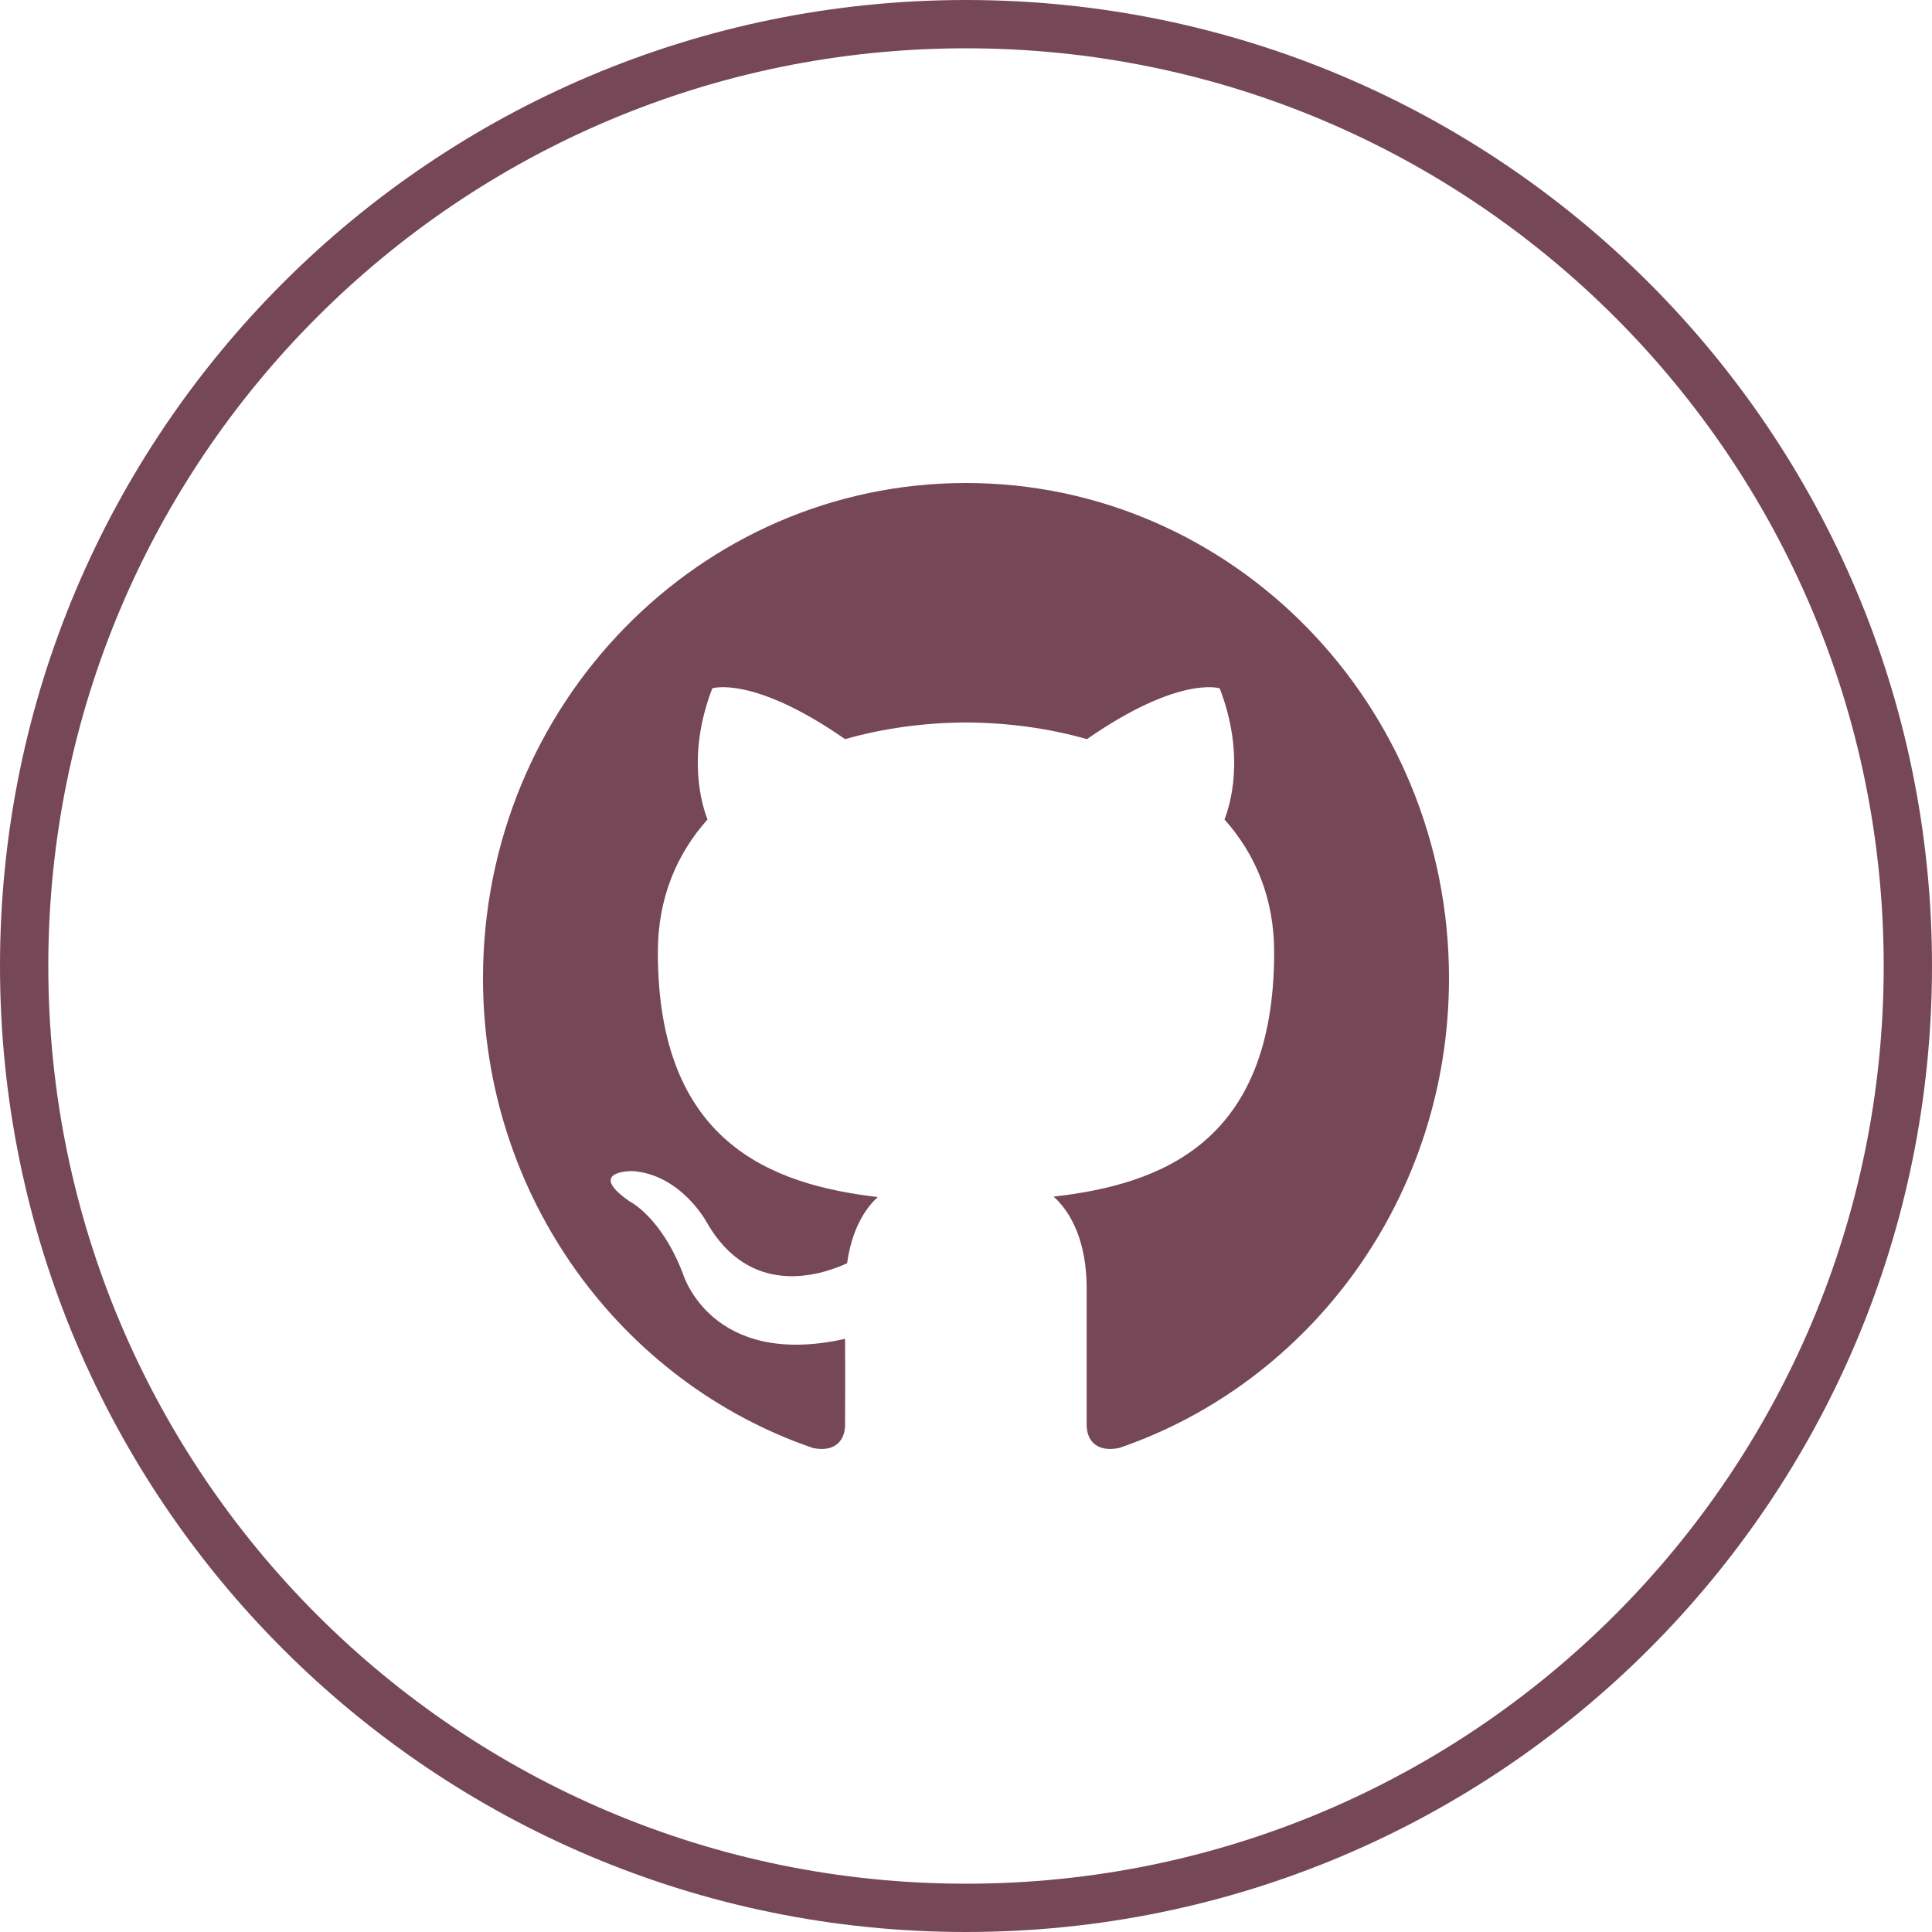
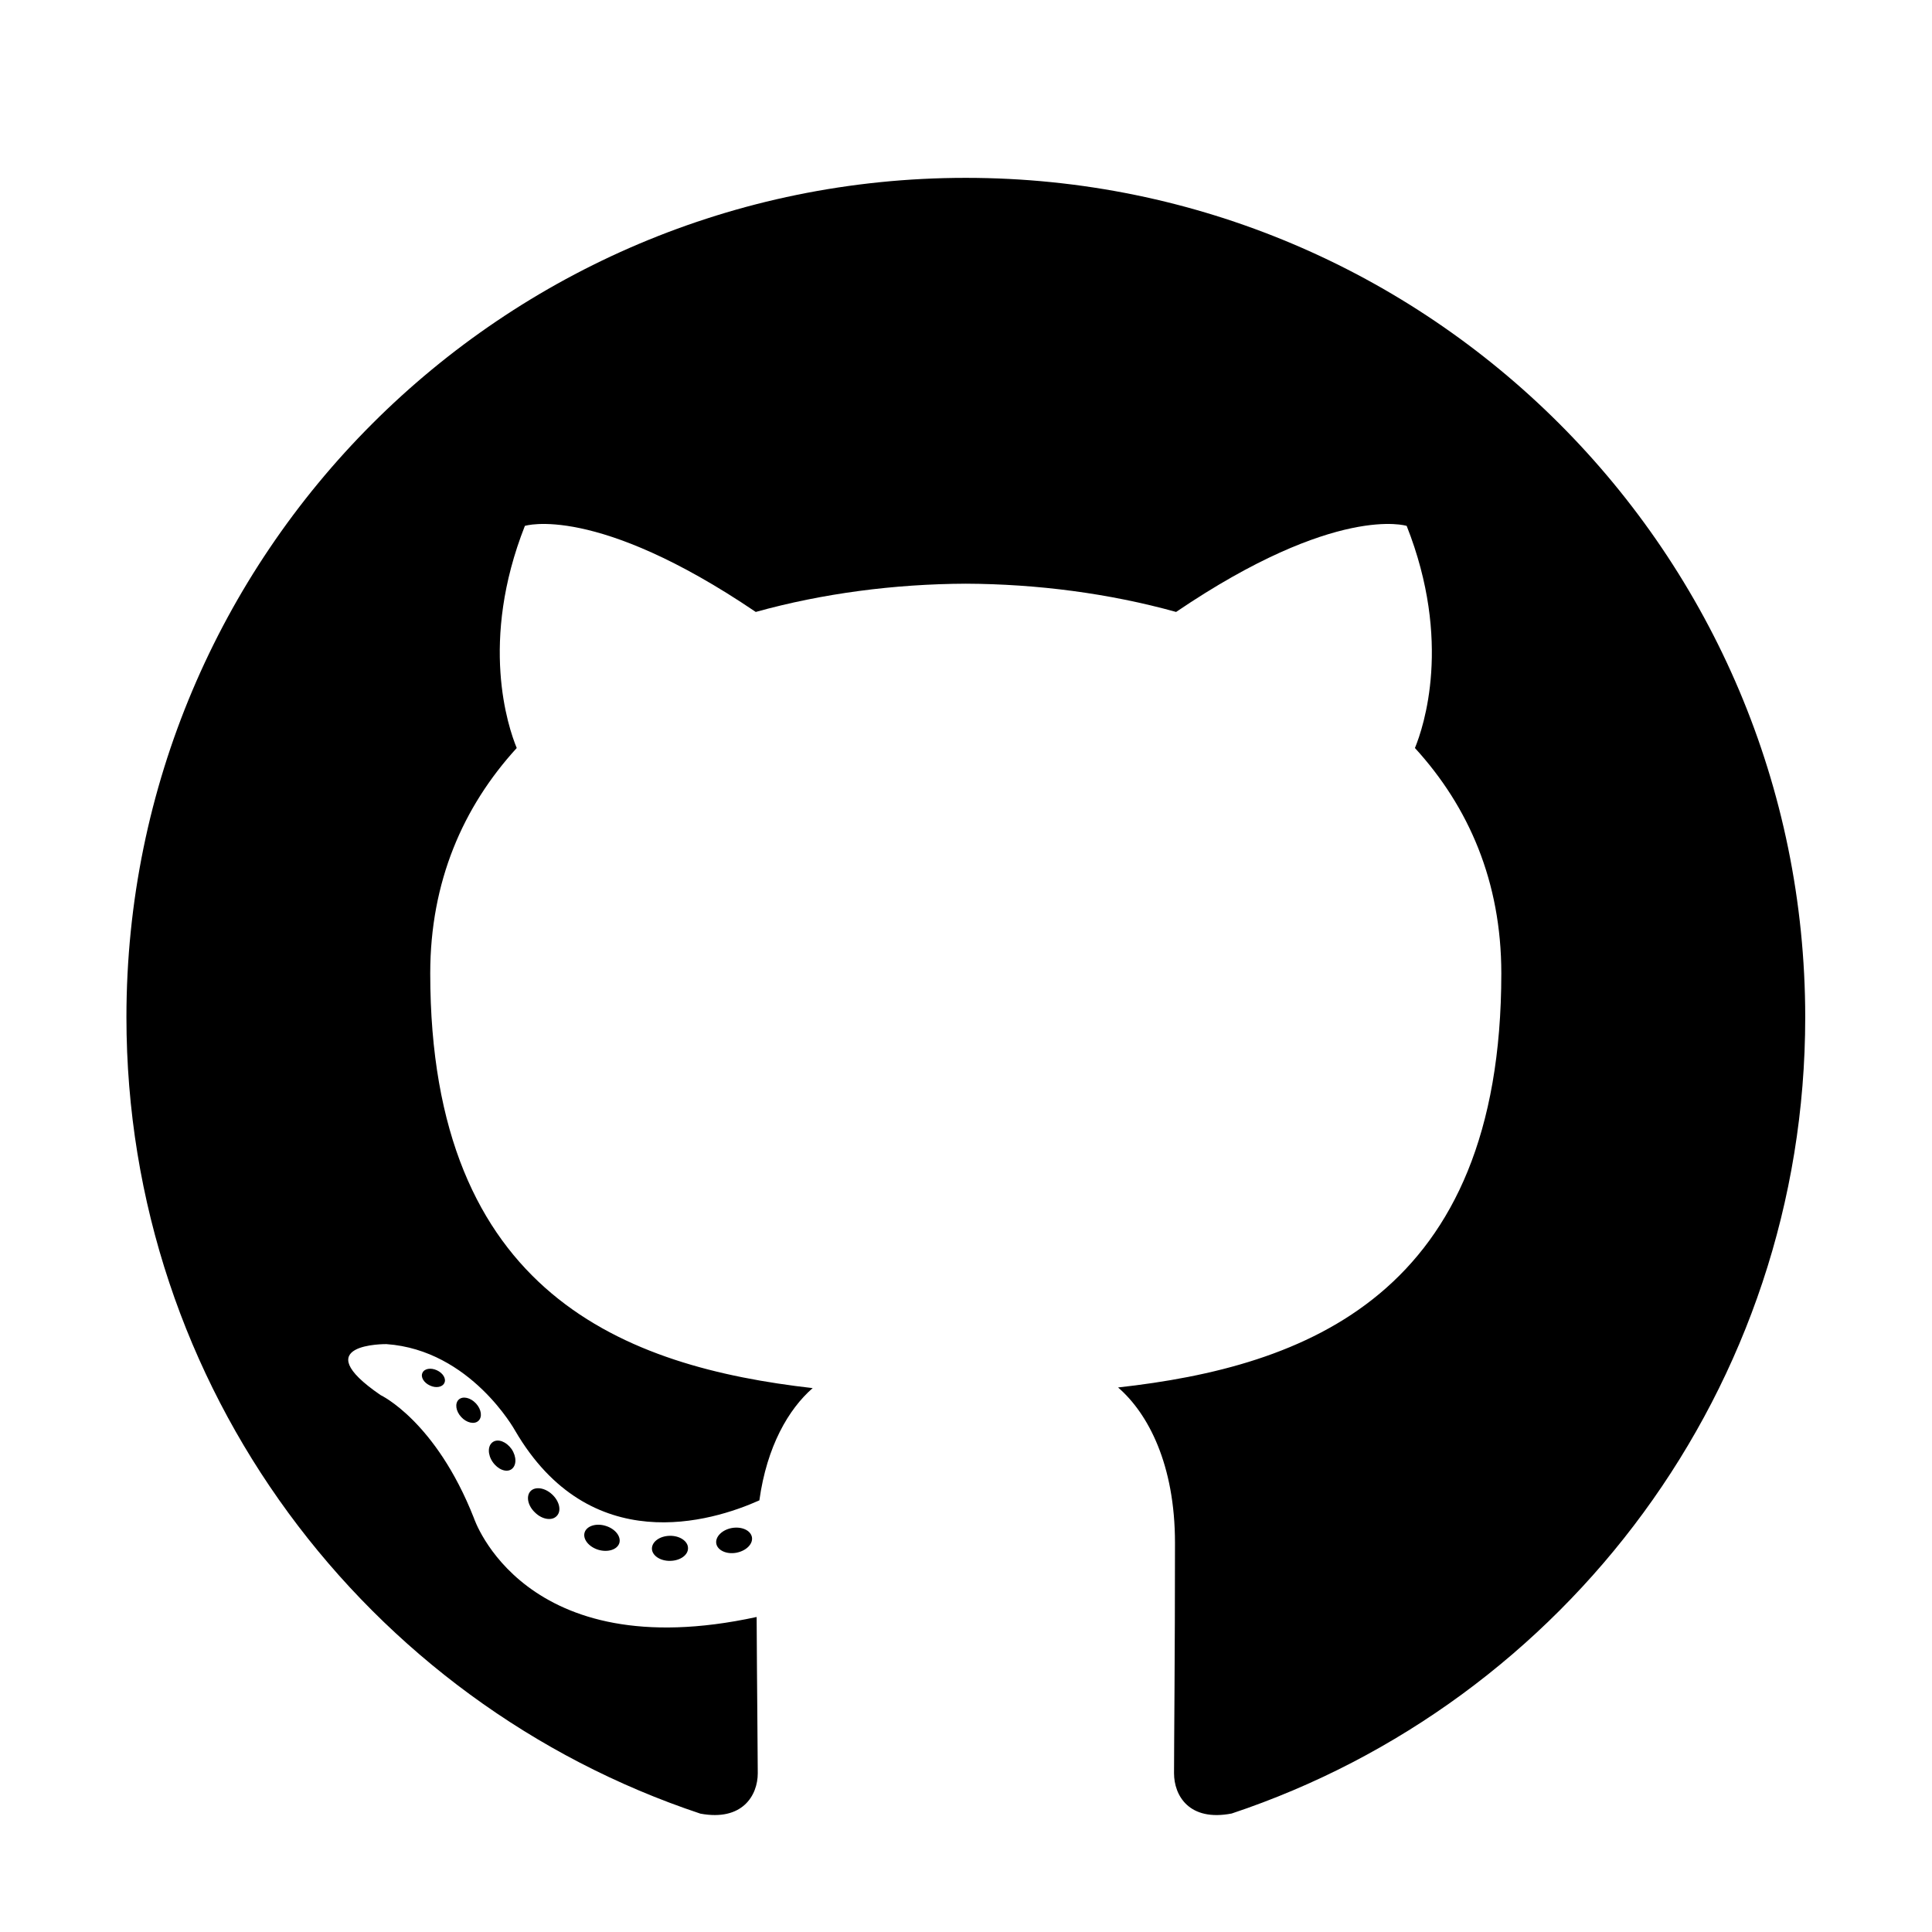
- <svg xmlns="http://www.w3.org/2000/svg" width="80" height="80" viewBox="0 0 80 80">
-   <path fill="#764857" d="M39.998 20c-11.043 0-19.998 9.181-19.998 20.506 0 9.06 5.729 16.746 13.678 19.458 1.001.187 1.315-.422 1.315-.965 0-.486.011-1.848 0-3.56-5.562 1.24-6.715-2.7-6.715-2.7-.909-2.37-2.219-3-2.219-3-1.815-1.271.136-1.248.136-1.248 2.007.146 3.064 2.114 3.064 2.114 1.784 3.132 4.68 2.227 5.818 1.703.183-1.325.7-2.229 1.272-2.741-4.441-.518-9.109-2.276-9.109-10.135 0-2.239.779-4.069 2.058-5.501-.207-.519-.894-2.604.197-5.429 0 0 1.678-.551 5.498 2.104 1.596-.456 3.308-.682 5.008-.69 1.699.008 3.41.234 5.007.69 3.819-2.654 5.497-2.104 5.497-2.104 1.089 2.825.403 4.911.198 5.429 1.279 1.432 2.057 3.262 2.057 5.501 0 7.88-4.678 9.611-9.134 10.117.718.635 1.37 1.865 1.37 3.778v5.676c0 .55.322 1.155 1.339.957 7.94-2.715 13.665-10.396 13.665-19.454 0-11.325-8.955-20.506-20.002-20.506z" />
-   <circle stroke="#764857" stroke-width="2" stroke-miterlimit="10" cx="40" cy="40" r="39" fill="none" />
+ <svg xmlns="http://www.w3.org/2000/svg" enable-background="new -1163 1657.697 56.693 56.693" height="56.693px" id="Layer_1" version="1.1" viewBox="-1163 1657.697 56.693 56.693" width="56.693px" xml:space="preserve">
+   <g>
+     <path clip-rule="evenodd" d="M-1134.66,1662.916c-13.601,0-24.63,11.027-24.63,24.63   c0,10.882,7.057,20.114,16.843,23.371c1.231,0.228,1.683-0.534,1.683-1.185c0-0.587-0.023-2.528-0.033-4.586   c-6.852,1.49-8.298-2.906-8.298-2.906c-1.121-2.847-2.735-3.604-2.735-3.604   c-2.235-1.529,0.169-1.497,0.169-1.497c2.473,0.174,3.776,2.538,3.776,2.538c2.197,3.765,5.762,2.676,7.168,2.047   c0.221-1.592,0.859-2.679,1.564-3.294c-5.471-0.623-11.222-2.735-11.222-12.172c0-2.689,0.962-4.886,2.538-6.611   c-0.256-0.621-1.099-3.126,0.239-6.518c0,0,2.068-0.662,6.775,2.525c1.965-0.546,4.072-0.82,6.165-0.829   c2.093,0.009,4.202,0.283,6.17,0.829c4.701-3.187,6.766-2.525,6.766-2.525c1.341,3.393,0.497,5.898,0.242,6.518   c1.579,1.725,2.535,3.922,2.535,6.611c0,9.46-5.762,11.543-11.246,12.153c0.883,0.764,1.67,2.263,1.67,4.561   c0,3.296-0.028,5.948-0.028,6.759c0,0.656,0.443,1.424,1.692,1.182c9.781-3.26,16.83-12.49,16.83-23.368   C-1110.03,1673.943-1121.057,1662.916-1134.66,1662.916z" fill-rule="evenodd" />
+     <path d="M-1149.961,1698.279c-0.054,0.123-0.247,0.159-0.422,0.075c-0.179-0.08-0.279-0.247-0.221-0.37   c0.053-0.126,0.246-0.161,0.424-0.077C-1150.001,1697.988-1149.899,1698.157-1149.961,1698.279L-1149.961,1698.279z    M-1150.264,1698.055" />
+     <path d="M-1148.963,1699.392c-0.117,0.109-0.347,0.058-0.503-0.114c-0.161-0.172-0.191-0.402-0.072-0.512   c0.121-0.109,0.344-0.058,0.505,0.114C-1148.872,1699.054-1148.841,1699.282-1148.963,1699.392L-1148.963,1699.392z    M-1149.198,1699.14" />
+     <path d="M-1147.992,1700.811c-0.151,0.105-0.398,0.007-0.55-0.212c-0.151-0.219-0.151-0.482,0.004-0.587   c0.153-0.105,0.396-0.01,0.55,0.207C-1147.838,1700.441-1147.838,1700.703-1147.992,1700.811L-1147.992,1700.811z    M-1147.992,1700.811" />
+     <path d="M-1146.662,1702.181c-0.135,0.149-0.423,0.109-0.633-0.095c-0.215-0.198-0.275-0.48-0.14-0.629   c0.137-0.149,0.426-0.107,0.638,0.094C-1146.583,1701.75-1146.518,1702.034-1146.662,1702.181L-1146.662,1702.181z    M-1146.662,1702.181" />
+     <path d="M-1144.826,1702.977c-0.06,0.193-0.337,0.28-0.615,0.198c-0.279-0.085-0.461-0.31-0.405-0.505   c0.058-0.194,0.336-0.285,0.617-0.198C-1144.951,1702.556-1144.769,1702.781-1144.826,1702.977L-1144.826,1702.977z    M-1144.826,1702.977" />
+     <path d="M-1142.811,1703.124c0.007,0.203-0.23,0.372-0.523,0.375c-0.294,0.007-0.533-0.158-0.536-0.358   c0-0.205,0.231-0.372,0.526-0.377C-1143.051,1702.759-1142.811,1702.923-1142.811,1703.124L-1142.811,1703.124z    M-1142.811,1703.124" />
+     <path d="M-1140.935,1702.805c0.035,0.198-0.169,0.402-0.459,0.456c-0.286,0.053-0.55-0.07-0.587-0.267   c-0.035-0.203,0.172-0.407,0.457-0.459C-1141.233,1702.485-1140.972,1702.604-1140.935,1702.805L-1140.935,1702.805z    M-1140.935,1702.805" />
+   </g>
</svg>
